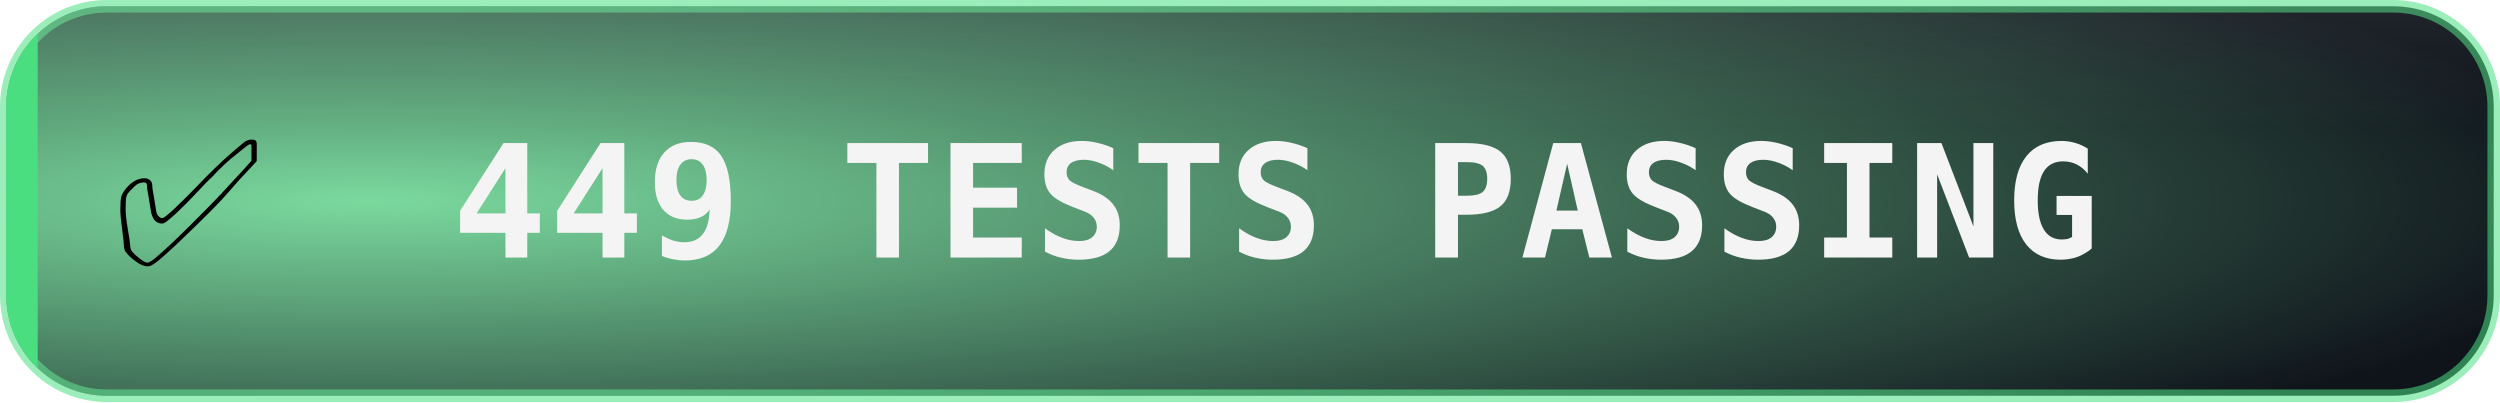
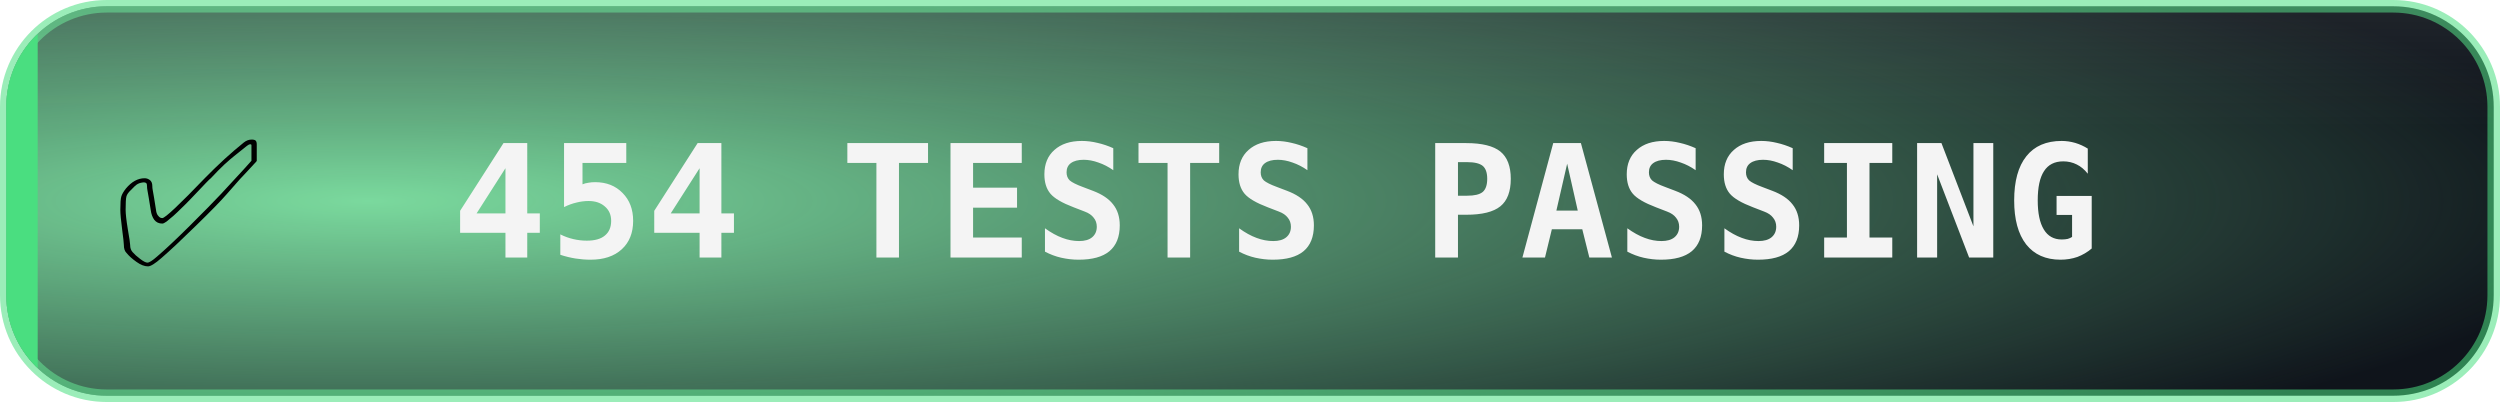
- <svg xmlns="http://www.w3.org/2000/svg" viewBox="0 0 199 32" width="199" height="32" role="img" aria-label="449 TESTS PASSING">
+ <svg xmlns="http://www.w3.org/2000/svg" viewBox="0 0 199 32" width="199" height="32" role="img" aria-label="454 TESTS PASSING">
  <defs>
    <linearGradient id="g" x1="0" y1="0" x2="0" y2="1">
      <stop offset="0" stop-color="#ffffff" stop-opacity="0.07" />
      <stop offset="0.6" stop-color="#ffffff" stop-opacity="0" />
    </linearGradient>
    <radialGradient id="h" cx="0.15" cy="0.5" r="0.9">
      <stop offset="0" stop-color="#86efac" stop-opacity="0.9" />
      <stop offset="1" stop-color="#86efac" stop-opacity="0" />
    </radialGradient>
    <clipPath id="c">
      <rect x="0.5" y="0.5" width="198" height="31" rx="8" />
    </clipPath>
  </defs>
  <rect x="0.5" y="0.5" width="198" height="31" rx="8" fill="#0f141b" stroke="#4ade80" stroke-opacity="0.55" stroke-width="1" />
  <g clip-path="url(#c)">
    <rect x="0" y="0" width="199" height="32" fill="url(#h)" />
    <rect x="0.5" y="0.5" width="198" height="16" fill="url(#g)" />
  </g>
  <rect x="0" y="0" width="3" height="32" fill="#4ade80" clip-path="url(#c)" />
  <text x="15" y="21" text-anchor="middle" font-size="14">✅</text>
-   <text x="36" y="20.5" font-family="'JetBrains Mono','Cascadia Code',ui-monospace,'SF Mono',Menlo,Consolas,monospace" font-size="12.5" font-weight="700" letter-spacing="0.2" fill="#f4f4f4">449 TESTS PASSING</text>
+   <text x="36" y="20.5" font-family="'JetBrains Mono','Cascadia Code',ui-monospace,'SF Mono',Menlo,Consolas,monospace" font-size="12.5" font-weight="700" letter-spacing="0.2" fill="#f4f4f4">454 TESTS PASSING</text>
</svg>
